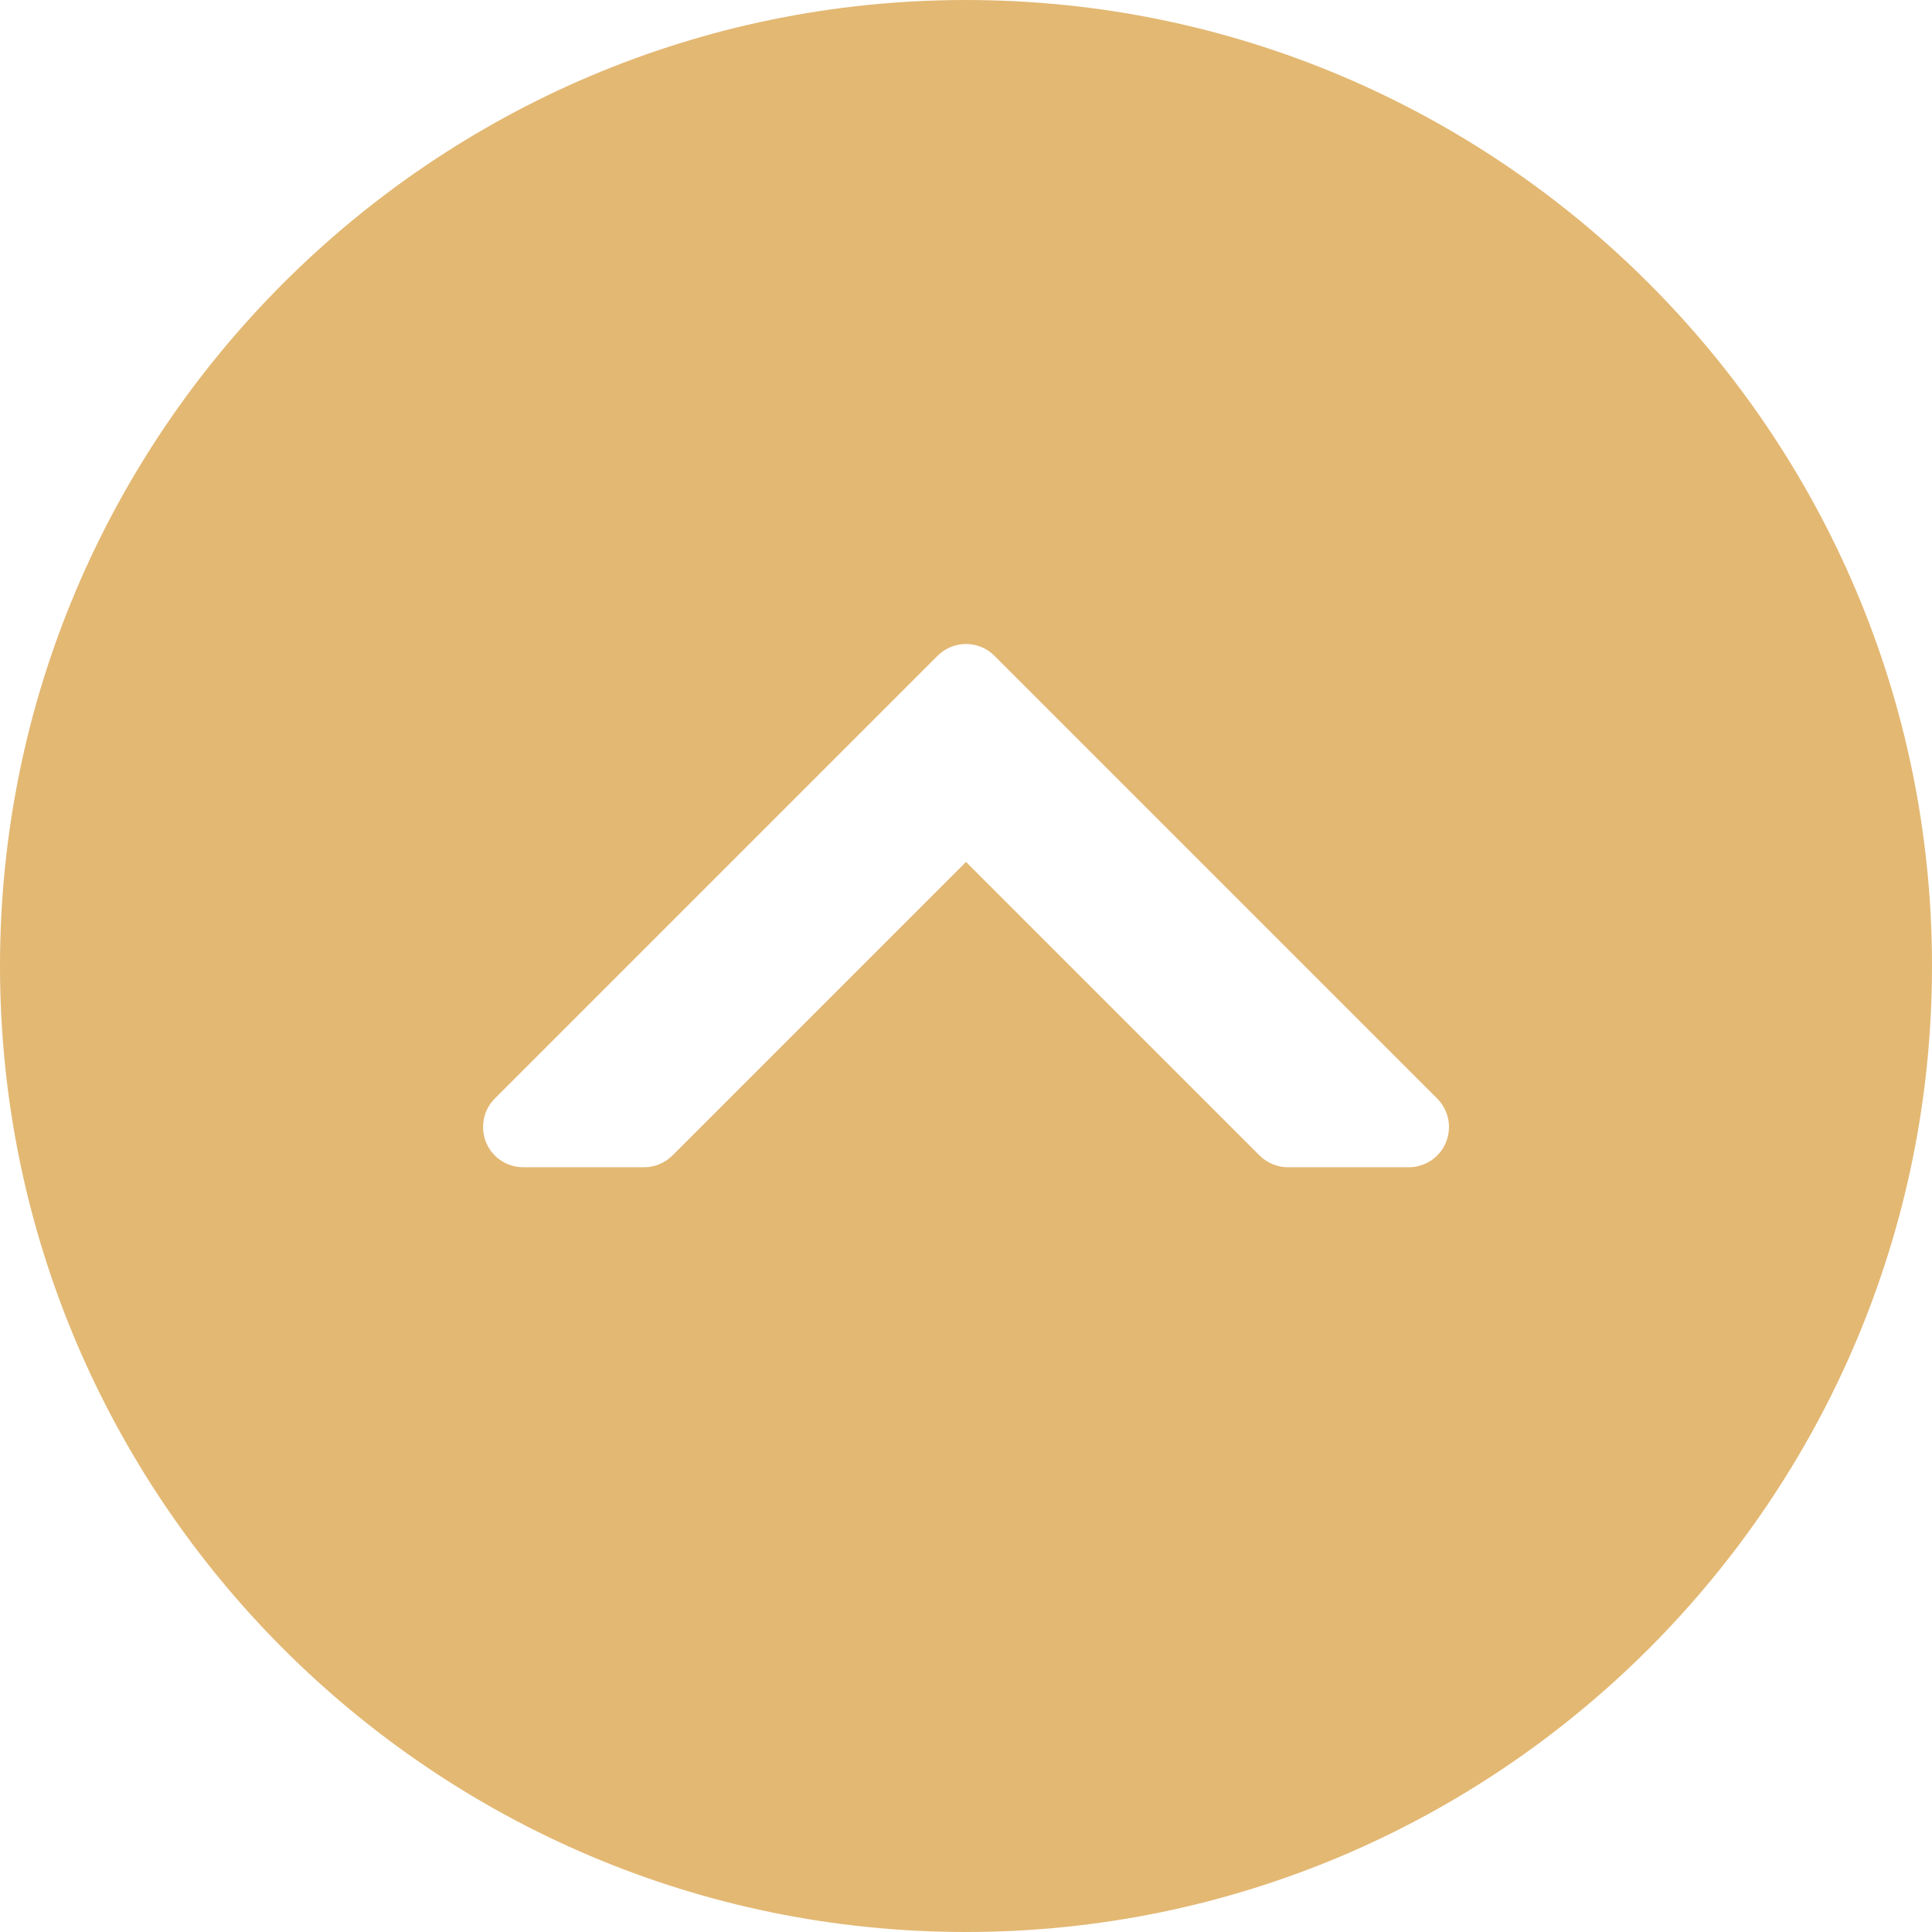
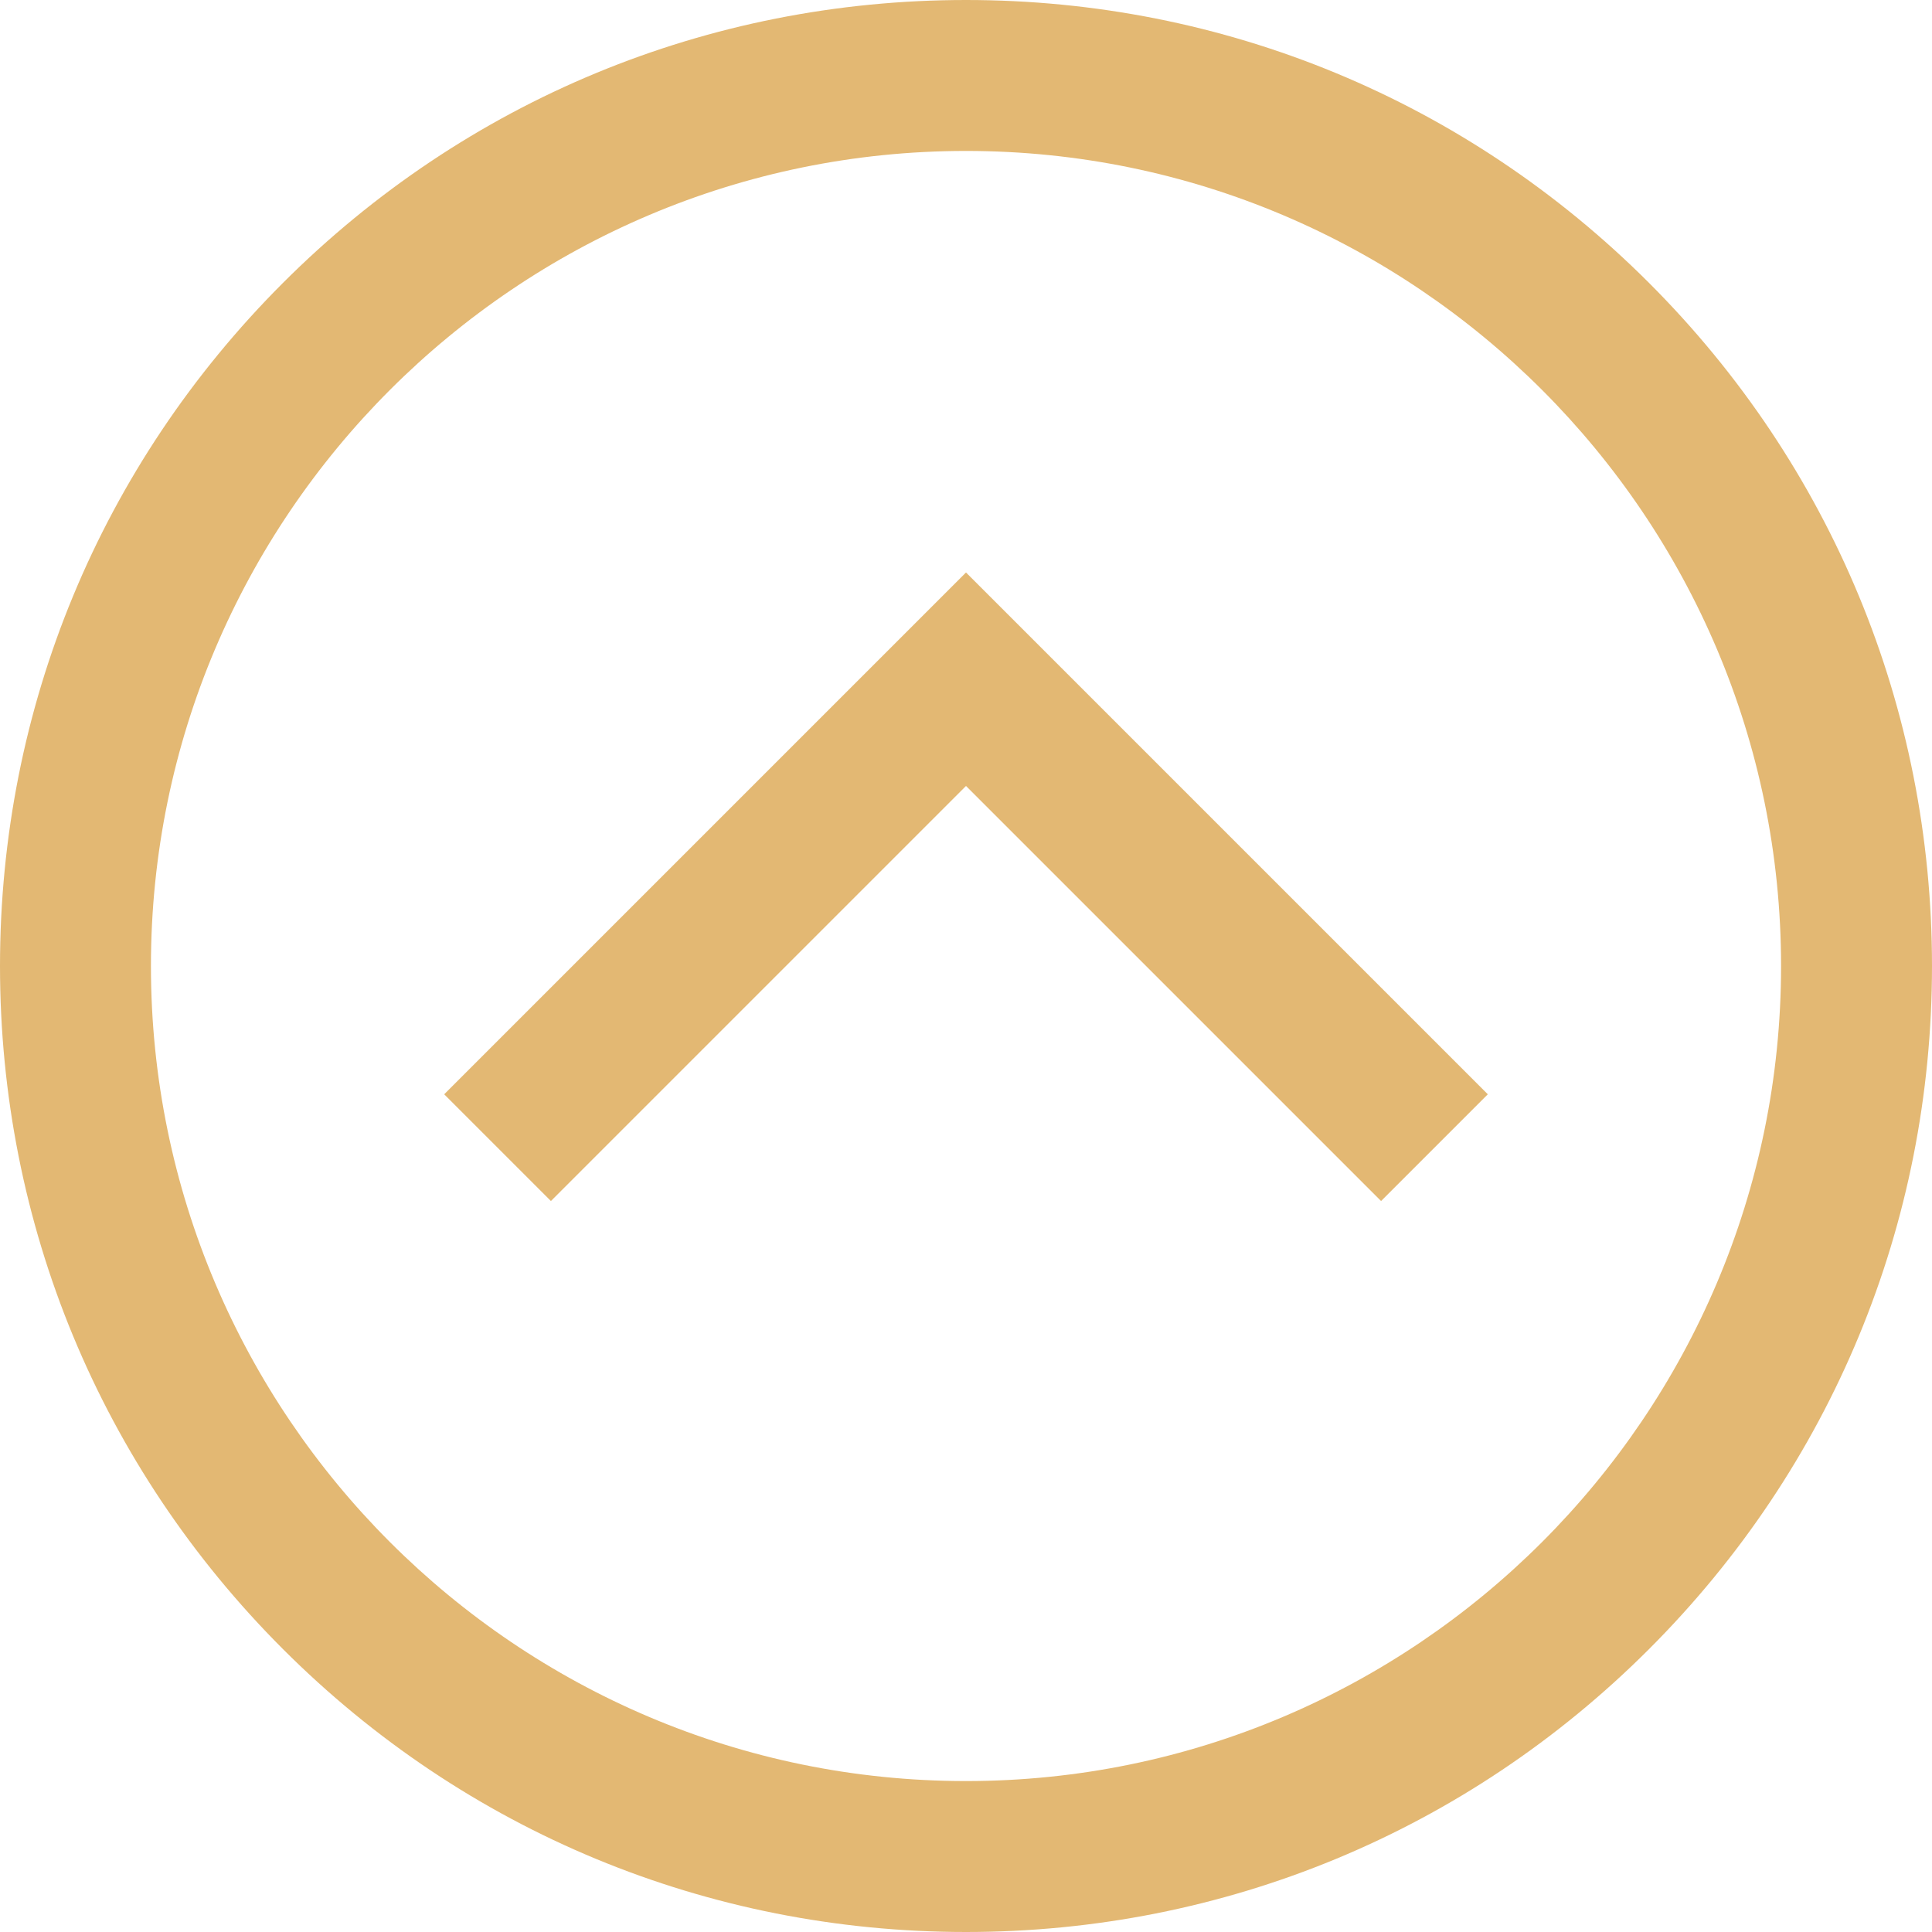
- <svg xmlns="http://www.w3.org/2000/svg" version="1.1" id="Capa_1" x="0px" y="0px" viewBox="0 0 512 512" style="enable-background:new 0 0 512 512;" xml:space="preserve" width="30px" height="30px" class="">
+ <svg xmlns="http://www.w3.org/2000/svg" height="30px" viewBox="0 0 512 512" width="30px">
  <g>
-     <g>
-       <g>
-         <path d="M256,0C114.833,0,0,114.833,0,256s114.833,256,256,256s256-114.833,256-256S397.167,0,256,0z M383.188,302.75    c-1.646,3.979-5.542,6.583-9.854,6.583h-32c-2.833,0-5.542-1.125-7.542-3.125L256,228.417l-77.792,77.792    c-2,2-4.708,3.125-7.542,3.125h-32c-4.313,0-8.208-2.604-9.854-6.583c-1.604-3.979-0.729-8.583,2.313-11.625l117.333-117.333    c4.167-4.167,10.917-4.167,15.083,0l117.333,117.333c2.042,2.042,3.125,4.771,3.125,7.542    C384,300.042,383.729,301.438,383.188,302.75z" data-original="#000000" class="active-path" data-old_color="#000000" fill="#E3B873" />
-       </g>
-     </g>
+     <path d="m256 512c-68.379 0-132.668-26.629-181.02-74.98-48.352-48.352-74.98-112.641-74.98-181.02s26.629-132.668 74.98-181.02c48.352-48.352 112.641-74.98 181.02-74.98s132.668 26.629 181.02 74.98c48.352 48.352 74.98 112.641 74.98 181.02s-26.629 132.668-74.98 181.02c-48.352 48.352-112.641 74.98-181.02 74.98zm0-472c-119.102 0-216 96.898-216 216s96.898 216 216 216 216-96.898 216-216-96.898-216-216-216zm138.285 250-138.285-138.285-138.285 138.285 28.285 28.285 110-110 110 110zm0 0" data-original="#000000" class="active-path" data-old_color="#000000" fill="#E3B873" />
  </g>
</svg>
